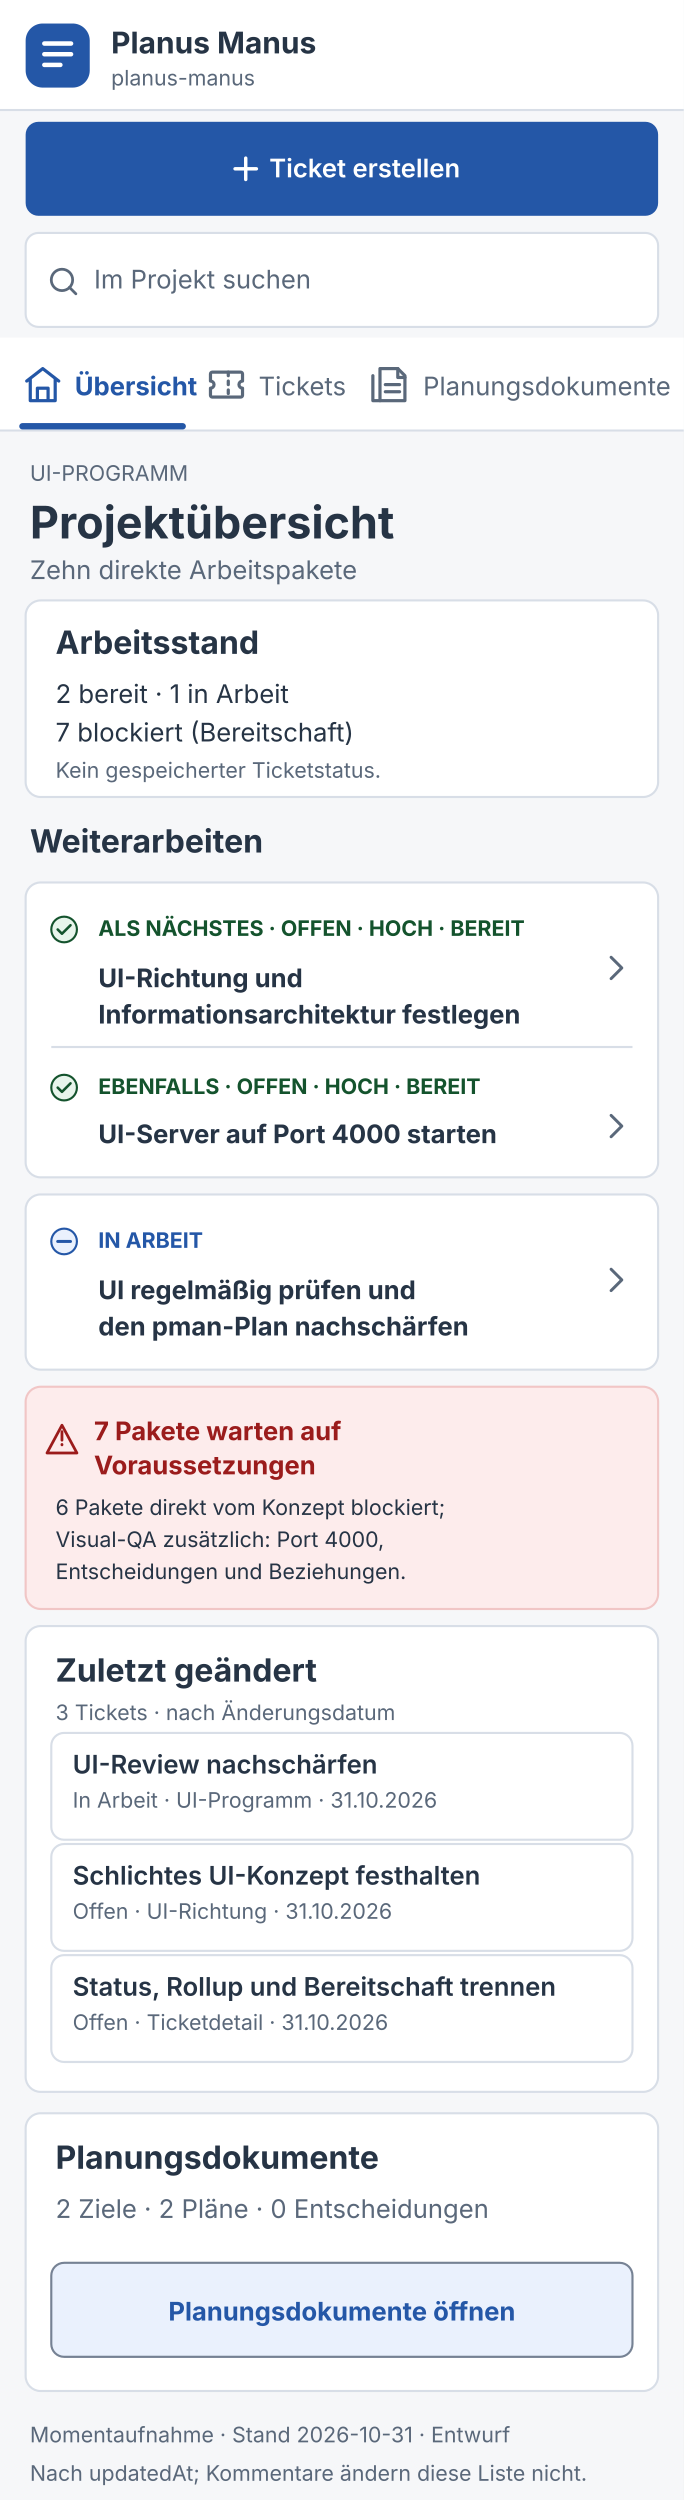
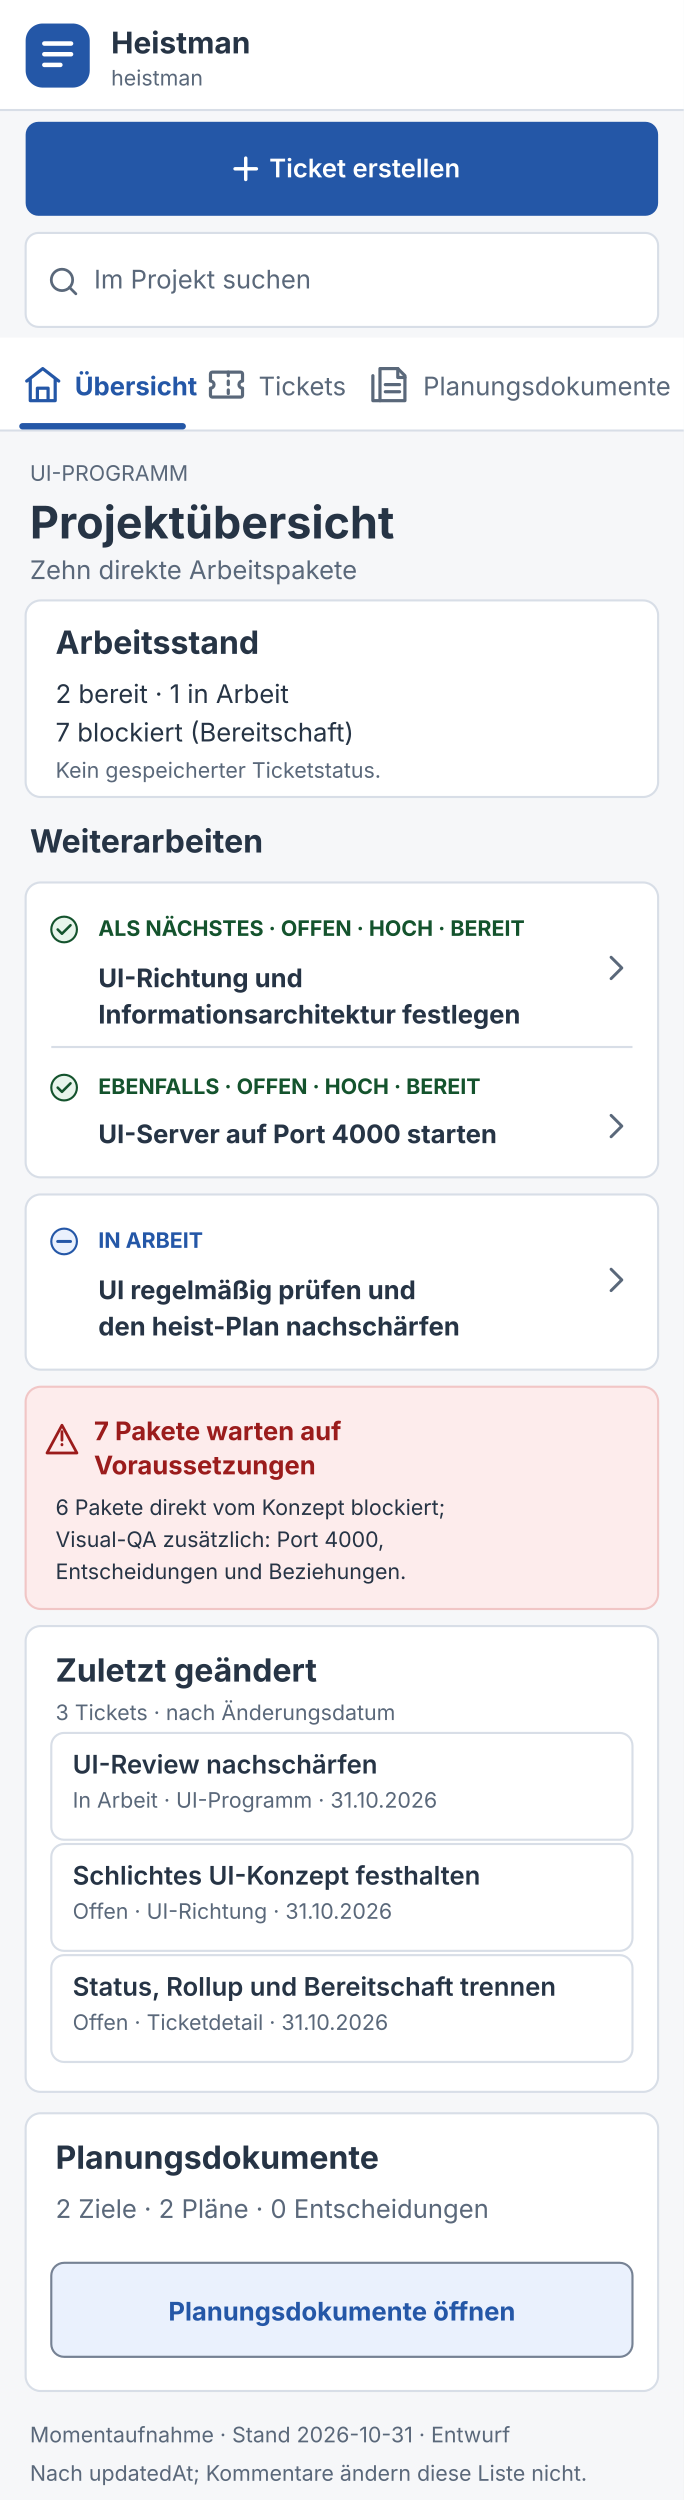
<svg xmlns="http://www.w3.org/2000/svg" width="320" height="1170" viewBox="0 0 320 1170" role="img" aria-labelledby="title desc">
  <defs>
    <style>
      text { font-family: system-ui, -apple-system, "Segoe UI", sans-serif; fill: #263445; }
      .muted { fill: #5A687A; }
      .tiny { font-size: 10px; }
      .small { font-size: 12px; }
      .title { font-size: 21px; font-weight: 650; }
      .section { font-size: 15px; font-weight: 650; }
      .critical { fill: #9B1C1C; }
      .ready { fill: #14532D; }
      .blue { fill: #2457A7; }
      .inverse { fill: #FFFFFF; }
    </style>
    <symbol id="nav-house" viewBox="0 0 24 24">
      <path d="m3 10 9-7 9 7M5 9v12h14V9M9 21v-7h6v7" />
    </symbol>
    <symbol id="nav-ticket" viewBox="0 0 24 24">
      <path d="M4 5h16a1 1 0 0 1 1 1v4a2 2 0 0 0 0 4v4a1 1 0 0 1-1 1H4a1 1 0 0 1-1-1v-4a2 2 0 0 0 0-4V6a1 1 0 0 1 1-1Z" />
      <path d="M13 5v2m0 3v2m0 3v2" />
    </symbol>
    <symbol id="nav-documents" viewBox="0 0 24 24">
      <path d="M7 3h10l4 4v14H7z" />
      <path d="M17 3v5h4M3 7v14h4M10 12h8m-8 4h8" />
    </symbol>
  </defs>
  <rect width="320" height="1170" fill="#F6F7F9" />
  <rect width="320" height="52" fill="#FFFFFF" />
  <path d="M0 51.5H320" stroke="#D8DEE7" />
  <rect x="12" y="11" width="30" height="30" rx="8" fill="#2457A7" />
  <path d="M20.75 20.375h12.5M20.75 25.375h12.5M20.75 30.375h7.5" stroke="#FFFFFF" stroke-width="2.1" stroke-linecap="round" />
-   <text x="52" y="25" font-size="14" font-weight="650">Planus Manus</text>
-   <text x="52" y="40" class="tiny muted">planus-manus</text>
+   <text x="52" y="25" font-size="14" font-weight="650">Heistman</text>
+   <text x="52" y="40" class="tiny muted">heistman</text>
  <rect x="12" y="57" width="296" height="44" rx="6" fill="#2457A7" />
  <path d="M110 79h10m-5-5v10" stroke="#FFFFFF" stroke-width="1.6" stroke-linecap="round" />
  <text x="126" y="83" class="small inverse" font-weight="600">Ticket erstellen</text>
  <rect x="12" y="109" width="296" height="44" rx="6" fill="#FFFFFF" stroke="#D8DEE7" />
  <circle cx="29" cy="131" r="5" fill="none" stroke="#5A687A" stroke-width="1.3" />
  <path d="m32.5 134.5 3 3" stroke="#5A687A" stroke-width="1.3" stroke-linecap="round" />
  <text x="44" y="135" class="small muted">Im Projekt suchen</text>
  <rect x="0" y="158" width="320" height="44" fill="#FFFFFF" />
  <path d="M0 201.5H320" stroke="#D8DEE7" />
  <use href="#nav-house" x="10" y="170" width="20" height="20" fill="none" stroke="#2457A7" stroke-width="1.8" stroke-linecap="round" stroke-linejoin="round" />
  <text x="35" y="185" class="small blue" font-weight="650">Übersicht</text>
  <use href="#nav-ticket" x="96" y="170" width="20" height="20" fill="none" stroke="#5A687A" stroke-width="1.8" stroke-linecap="round" stroke-linejoin="round" />
  <text x="121" y="185" class="small muted">Tickets</text>
  <use href="#nav-documents" x="172" y="170" width="20" height="20" fill="none" stroke="#5A687A" stroke-width="1.8" stroke-linecap="round" stroke-linejoin="round" />
  <text x="198" y="185" class="small muted">Planungsdokumente</text>
  <rect x="9" y="198" width="78" height="3" rx="1.5" fill="#2457A7" />
  <text x="14" y="225" class="tiny muted">UI-PROGRAMM</text>
  <text x="14" y="252" class="title">Projektübersicht</text>
  <text x="14" y="271" class="small muted">Zehn direkte Arbeitspakete</text>
  <rect x="12" y="281" width="296" height="92" rx="7" fill="#FFFFFF" stroke="#D8DEE7" />
  <text x="26" y="306" class="section">Arbeitsstand</text>
  <text x="26" y="329" class="small">2 bereit · 1 in Arbeit</text>
  <text x="26" y="347" class="small">7 blockiert (Bereitschaft)</text>
  <text x="26" y="364" class="tiny muted">Kein gespeicherter Ticketstatus.</text>
  <text x="14" y="399" class="section">Weiterarbeiten</text>
  <rect x="12" y="413" width="296" height="138" rx="7" fill="#FFFFFF" stroke="#D8DEE7" />
  <circle cx="30" cy="435" r="6" fill="#E8F5EC" stroke="#14532D" />
  <path d="m27 435 2 2 4-4" fill="none" stroke="#14532D" stroke-width="1.2" stroke-linecap="round" stroke-linejoin="round" />
  <text x="46" y="438" class="tiny ready" font-weight="650">ALS NÄCHSTES · OFFEN · HOCH · BEREIT</text>
  <text x="46" y="462" class="small" font-weight="650">UI-Richtung und</text>
  <text x="46" y="479" class="small" font-weight="650">Informationsarchitektur festlegen</text>
  <path d="m286 448 5 5-5 5" fill="none" stroke="#5A687A" stroke-width="1.4" stroke-linecap="round" stroke-linejoin="round" />
  <path d="M24 490H296" stroke="#D8DEE7" />
  <circle cx="30" cy="509" r="6" fill="#E8F5EC" stroke="#14532D" />
  <path d="m27 509 2 2 4-4" fill="none" stroke="#14532D" stroke-width="1.2" stroke-linecap="round" stroke-linejoin="round" />
  <text x="46" y="512" class="tiny ready" font-weight="650">EBENFALLS · OFFEN · HOCH · BEREIT</text>
  <text x="46" y="535" class="small" font-weight="650">UI-Server auf Port 4000 starten</text>
  <path d="m286 522 5 5-5 5" fill="none" stroke="#5A687A" stroke-width="1.4" stroke-linecap="round" stroke-linejoin="round" />
  <rect x="12" y="559" width="296" height="82" rx="7" fill="#FFFFFF" stroke="#D8DEE7" />
  <circle cx="30" cy="581" r="6" fill="#EAF1FD" stroke="#2457A7" />
  <path d="M27 581h6" stroke="#2457A7" stroke-width="1.4" stroke-linecap="round" />
  <text x="46" y="584" class="tiny blue" font-weight="650">IN ARBEIT</text>
  <text x="46" y="608" class="small" font-weight="650">UI regelmäßig prüfen und</text>
-   <text x="46" y="625" class="small" font-weight="650">den pman-Plan nachschärfen</text>
+   <text x="46" y="625" class="small" font-weight="650">den heist-Plan nachschärfen</text>
  <path d="m286 594 5 5-5 5" fill="none" stroke="#5A687A" stroke-width="1.4" stroke-linecap="round" stroke-linejoin="round" />
  <rect x="12" y="649" width="296" height="104" rx="7" fill="#FDECEC" stroke="#F1C6C6" />
  <path d="M29 667 36 680H22z" fill="none" stroke="#9B1C1C" stroke-width="1.3" stroke-linejoin="round" />
  <path d="M29 670v4m0 2v.2" stroke="#9B1C1C" stroke-width="1.3" stroke-linecap="round" />
  <text x="44" y="674" class="small critical" font-weight="650">7 Pakete warten auf</text>
  <text x="44" y="690" class="small critical" font-weight="650">Voraussetzungen</text>
  <text x="26" y="709" class="tiny">6 Pakete direkt vom Konzept blockiert;</text>
  <text x="26" y="724" class="tiny">Visual-QA zusätzlich: Port 4000,</text>
  <text x="26" y="739" class="tiny">Entscheidungen und Beziehungen.</text>
  <rect x="12" y="761" width="296" height="218" rx="7" fill="#FFFFFF" stroke="#D8DEE7" />
  <text x="26" y="787" class="section">Zuletzt geändert</text>
  <text x="26" y="805" class="tiny muted">3 Tickets · nach Änderungsdatum</text>
  <rect x="24" y="811" width="272" height="50" rx="6" fill="#FFFFFF" stroke="#D8DEE7" />
  <text x="34" y="830" class="small" font-weight="600">UI-Review nachschärfen</text>
  <text x="34" y="846" class="tiny muted">In Arbeit · UI-Programm · 31.10.2026</text>
  <rect x="24" y="863" width="272" height="50" rx="6" fill="#FFFFFF" stroke="#D8DEE7" />
  <text x="34" y="882" class="small" font-weight="600">Schlichtes UI-Konzept festhalten</text>
  <text x="34" y="898" class="tiny muted">Offen · UI-Richtung · 31.10.2026</text>
  <rect x="24" y="915" width="272" height="50" rx="6" fill="#FFFFFF" stroke="#D8DEE7" />
  <text x="34" y="934" class="small" font-weight="600">Status, Rollup und Bereitschaft trennen</text>
  <text x="34" y="950" class="tiny muted">Offen · Ticketdetail · 31.10.2026</text>
  <rect x="12" y="989" width="296" height="130" rx="7" fill="#FFFFFF" stroke="#D8DEE7" />
  <text x="26" y="1015" class="section">Planungsdokumente</text>
  <text x="26" y="1038" class="small muted">2 Ziele · 2 Pläne · 0 Entscheidungen</text>
  <rect x="24" y="1059" width="272" height="44" rx="6" fill="#EAF1FD" stroke="#768294" />
  <text x="160" y="1086" class="small blue" font-weight="650" text-anchor="middle">Planungsdokumente öffnen</text>
  <text x="14" y="1143" class="tiny muted">Momentaufnahme · Stand 2026-10-31 · Entwurf</text>
  <text x="14" y="1161" class="tiny muted">Nach updatedAt; Kommentare ändern diese Liste nicht.</text>
</svg>
